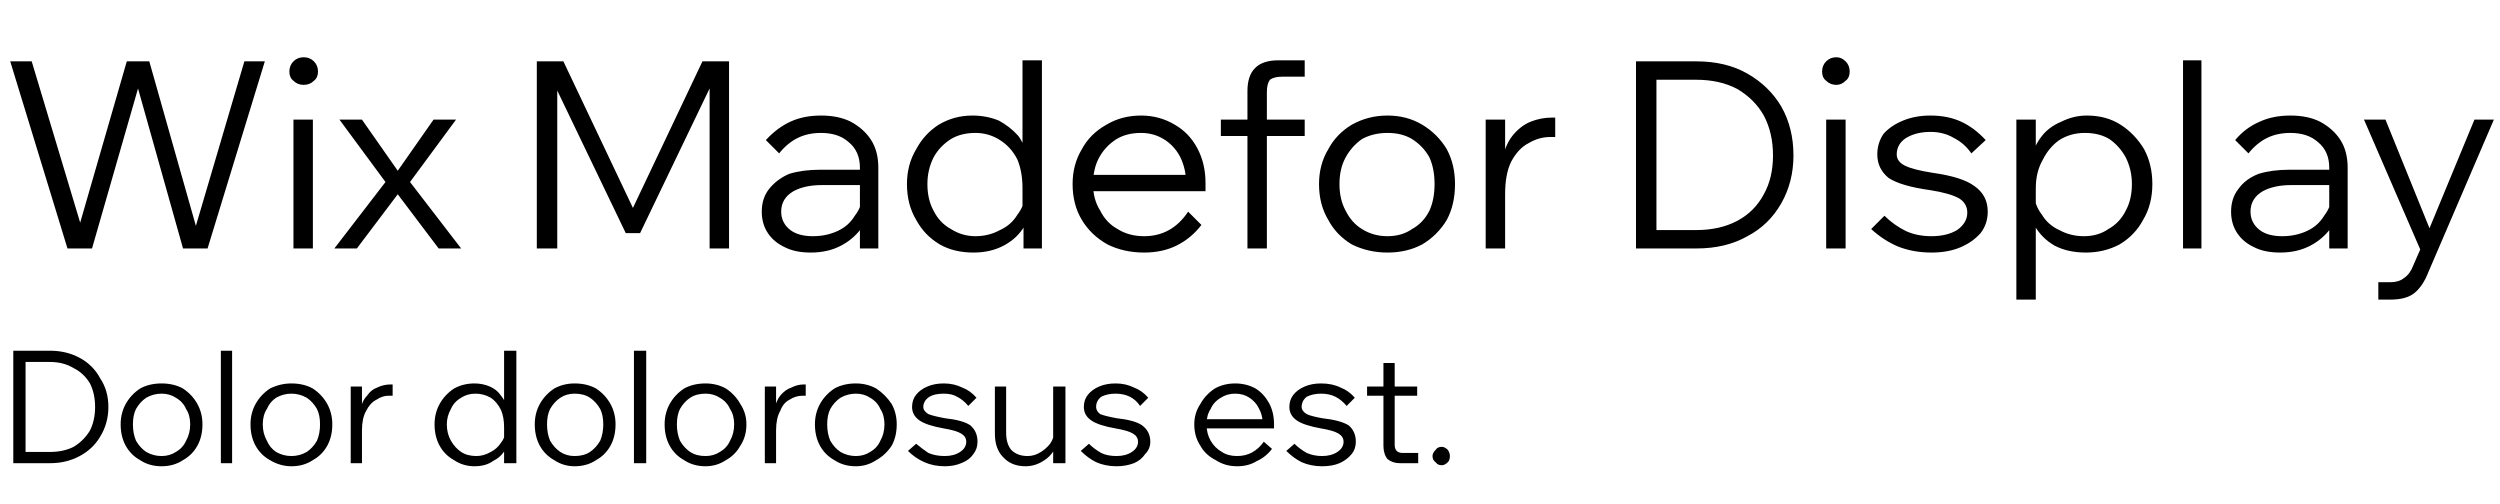
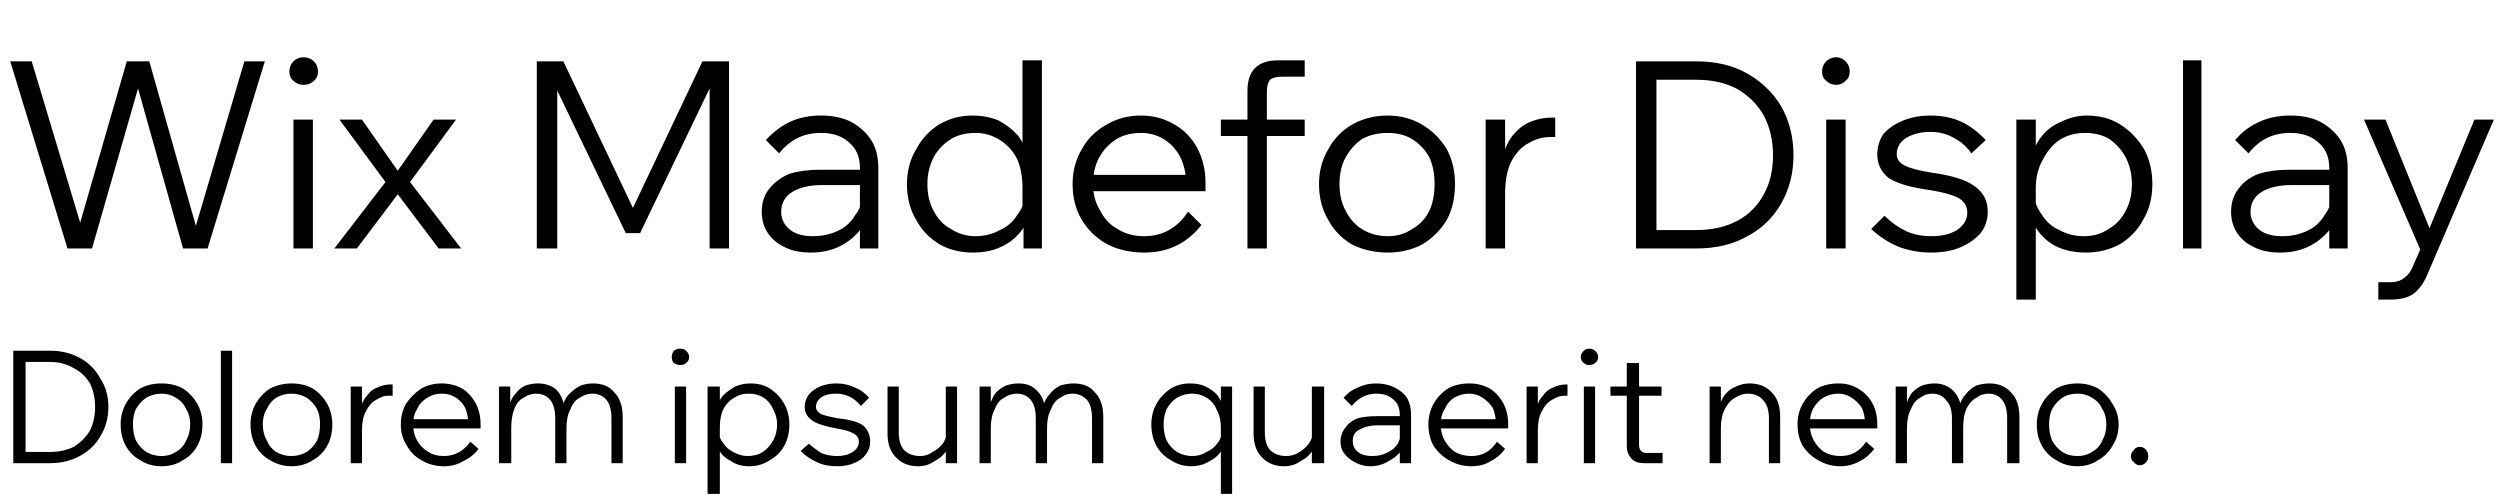
<svg xmlns="http://www.w3.org/2000/svg" width="2445" height="492" viewBox="0 0 2445 492">
-   <path d="m203 243h-24l-45-160h2l-46 160h-24l-56-183h21l52 173h-9l50-173h22l49 173h-7l51-173h20zm103 0h-19v-126h19zm-9-160q-6 0-10-4-4-3-4-9t4-10 10-4 10 4 4 10-4 9q-4 4-10 4zm52 160h-22l50-65-45-61h22l35 50 35-50h22l-45 61 50 65h-22l-40-53zm277-15h-14l-74-154h7v169h-20v-183h26l74 156h-12l74-156h26v183h-19v-169h6zm233 15h-18v-24-8-47q0-16-11-25-10-9-27-9-13 0-23 5t-18 15l-13-13q11-12 24-18t30-6 29 6q13 7 20 18t7 27zm-66 4q-15 0-25-5-11-5-17-14t-6-21q0-13 7-22 8-10 20-15 13-4 30-4h41v15h-39q-17 0-28 6-12 7-12 20 0 11 9 18 8 6 22 6 13 0 24-5t17-15q7-9 8-21l7 4q0 15-7 27-8 12-21 19t-30 7zm226-4h-18v-34h-1v-25q0-16-5-28-6-12-17-19t-24-7q-14 0-24 6-11 7-17 18-6 12-6 26 0 15 6 26 6 12 17 18 11 7 24 7t24-6q11-5 17-15 7-9 8-21l4 5q2 15-5 27t-20 19-30 7q-19 0-33-8-15-9-23-24-9-15-9-35 0-19 9-34 8-15 22-24 15-9 33-9 14 0 26 5 11 6 19 15 7 10 9 22h-5v-96h19zm143-36 13 13q-10 13-24 20t-32 7q-20 0-36-8-16-9-25-24t-9-35q0-19 9-34 8-15 24-24 15-9 34-9 18 0 33 9 14 8 22 23t8 34v2h-19v-2q0-14-6-26-6-11-16-17t-22-6q-14 0-24 6-11 7-17 18t-6 26 7 26q6 12 17 18 11 7 26 7 27 0 43-24zm17-20h-114v-16h110l4 8zm60 56h-19v-154q0-30 30-30h26v16h-22q-8 0-12 3-3 4-3 12zm37-110h-82v-16h82zm81 114q-19 0-35-8-15-9-23-24-9-15-9-35 0-19 9-34 8-15 23-24 16-9 35-9t34 9 24 24q8 15 8 34 0 20-8 35-9 15-24 24-15 8-34 8zm0-16q14 0 24-7 11-6 17-18 5-11 5-26t-5-26q-6-11-17-18-10-6-24-6t-25 6q-10 7-16 18t-6 26 6 26q6 12 16 18 11 7 25 7zm164-116v19h-5q-11 0-21 6-10 5-17 18-6 12-6 32v53h-19v-126h19v40h-3q3-15 10-24 8-10 18-14t21-4zm79 128v-183h59q29 0 50 12t33 32q12 21 12 48 0 26-12 47t-33 32q-21 12-50 12zm20-18h39q23 0 40-9t26-26q9-16 9-38t-9-39q-9-16-26-26-17-9-40-9h-39zm185 18h-19v-126h19zm-9-160q-6 0-10-4-4-3-4-9t4-10 10-4q5 0 9 4t4 10-4 9q-4 4-9 4zm34 141 13-13q9 9 21 15 11 5 25 5 15 0 25-6 10-7 10-17 0-9-8-14-9-5-28-8-29-4-41-12-11-9-11-23 0-11 6-20 7-8 19-13t27-5q17 0 30 6t24 18l-14 13q-7-10-17-15-10-6-23-6-14 0-24 6-9 6-9 16 0 7 8 11t27 7q29 4 41 13 13 9 13 25 0 12-7 21-8 9-20 14t-28 5q-18 0-33-6-14-6-26-17zm161 69h-19v-176h19v38h-4q2-12 10-22 7-9 19-14 12-6 25-6 19 0 33 9t23 24q8 15 8 34 0 20-9 35-8 15-23 24-15 8-33 8t-31-7q-12-7-19-19t-5-27l4-5q1 12 8 21 6 10 17 15 11 6 24 6 14 0 24-7 11-6 17-18 6-11 6-26 0-14-6-26-6-11-16-18-10-6-24-6t-25 7q-10 7-16 19-7 12-7 28zm162-50h-18v-184h18zm143 0h-18v-24-8-47q0-16-11-25-10-9-27-9-13 0-23 5t-18 15l-13-13q10-12 24-18 13-6 30-6t29 6q13 7 20 18t7 27zm-66 4q-15 0-25-5-11-5-17-14t-6-21q0-13 7-22 7-10 20-15 13-4 30-4h41v15h-39q-17 0-28 6-12 7-12 20 0 11 9 18 8 6 22 6 13 0 24-5t17-15q7-9 8-21l7 4q0 15-7 27-8 12-21 19t-30 7zm190-130h19l-64 149q-5 13-13 20t-24 7h-12v-17h12q8 0 13-4 6-4 9-12l7-16-55-127h21l47 116h-8zm-2407 336v-110h36q16 0 29 7t20 20q8 12 8 28t-8 29q-7 12-20 19t-29 7zm12-11h24q13 0 23-5 10-6 16-16 5-10 5-23t-5-23q-6-10-16-15-10-6-23-6h-24zm133 14q-12 0-21-6-9-5-14-14t-5-21q0-11 5-20t14-15q9-5 21-5t21 5q9 6 14 15t5 20q0 12-5 21t-14 14q-9 6-21 6zm0-10q8 0 14-4 7-4 10-11 4-7 4-16t-4-15q-3-7-10-11-6-4-14-4t-15 4q-6 4-10 11-3 6-3 15t3 16q4 7 10 11 7 4 15 4zm69 7h-11v-110h11zm58 3q-11 0-21-6-9-5-14-14t-5-21q0-11 5-20t14-15q10-5 21-5 12 0 21 5 9 6 14 15t5 20q0 12-5 21t-14 14q-9 6-21 6zm0-10q8 0 15-4 6-4 10-11 3-7 3-16t-3-15q-4-7-10-11-7-4-15-4t-15 4q-6 4-9 11-4 6-4 15t4 16q3 7 9 11 7 4 15 4zm99-70v11h-4q-6 0-12 4-6 3-10 11-4 7-4 19v32h-11v-75h11v24h-2q2-10 7-15 4-6 10-8 6-3 13-3zm121 77h-12v-20-1-14q0-10-3-17-4-8-10-12-7-4-15-4t-14 4q-7 4-10 11-4 7-4 15 0 9 4 16t10 11 15 4q7 0 14-4 6-3 10-9 4-5 5-13l2 3q1 10-3 17t-12 11q-7 5-18 5t-20-6q-9-5-14-14t-5-21q0-11 5-20t14-15q9-5 20-5 8 0 15 3t11 9q5 6 6 13h-3v-57h12zm57 3q-11 0-20-6-9-5-14-14t-5-21q0-11 5-20t14-15q9-5 20-5 12 0 21 5 9 6 14 15t5 20q0 12-5 21t-14 14q-9 6-21 6zm0-10q9 0 15-4t10-11q3-7 3-16t-3-15q-4-7-10-11t-15-4q-8 0-14 4t-10 11q-3 6-3 15t3 16q4 7 10 11t14 4zm70 7h-12v-110h12zm58 3q-12 0-21-6-9-5-14-14t-5-21q0-11 5-20t14-15q9-5 21-5 11 0 20 5 9 6 14 15 6 9 6 20 0 12-6 21-5 9-14 14-9 6-20 6zm0-10q8 0 14-4 7-4 10-11 4-7 4-16t-4-15q-3-7-10-11-6-4-14-4-9 0-15 4t-10 11q-3 6-3 15t3 16q4 7 10 11t15 4zm98-70v11h-3q-7 0-13 4-6 3-9 11-4 7-4 19v32h-11v-75h11v24h-2q2-10 6-15 5-6 11-8 6-3 12-3zm49 80q-12 0-21-6-9-5-14-14t-5-21q0-11 5-20t14-15q9-5 21-5 11 0 20 5 9 6 15 15 5 9 5 20 0 12-5 21-6 9-15 14-9 6-20 6zm0-10q8 0 14-4 7-4 10-11 4-7 4-16t-4-15q-3-7-10-11-6-4-14-4t-15 4q-6 4-10 11-3 6-3 15t3 16q4 7 10 11 7 4 15 4zm51-5 8-7q6 5 12 9 7 3 16 3t15-4 6-10q0-5-5-8t-17-5q-17-3-24-8t-7-13q0-7 4-12t11-8 16-3q10 0 18 4 8 3 14 10l-8 8q-5-6-11-9-5-3-13-3-9 0-14 3-6 4-6 10 0 4 5 7 5 2 16 4 18 2 25 7 7 6 7 16 0 7-4 12-4 6-12 9-7 3-16 3-11 0-20-4t-16-11zm154 12h-12v-15-4-56h12zm-10-33 2 4q1 9-3 16t-11 11q-8 5-17 5-14 0-22-9-8-8-8-23v-46h11v45q0 11 5 17 6 6 16 6 7 0 13-4 5-3 9-8 4-6 5-14zm25 21 8-7q5 5 12 9 6 3 15 3t15-4 6-10q0-5-5-8t-17-5q-17-3-24-8t-7-13q0-7 4-12t11-8 16-3q10 0 18 4 8 3 14 10l-8 8q-4-6-10-9t-14-3-14 3q-5 4-5 10 0 4 4 7 5 2 16 4 18 2 25 7 8 6 8 16 0 7-5 12-4 6-11 9-8 3-17 3-11 0-20-4-8-4-15-11zm179-9 8 7q-6 8-15 12-8 5-19 5-12 0-21-6-10-5-15-14-6-9-6-21 0-11 6-20 5-9 14-15 9-5 20-5t20 5q8 5 13 14t5 21v1h-11v-1q0-9-4-16-3-6-9-10t-14-4-14 4q-7 4-10 11-4 6-4 15t4 16 11 11q6 4 15 4 16 0 26-14zm10-13h-68v-9h66l2 5zm12 22 8-7q5 5 12 9 7 3 15 3 9 0 15-4t6-10q0-5-5-8t-17-5q-17-3-24-8t-7-13q0-7 4-12t11-8 16-3q11 0 19 4 8 3 14 10l-8 8q-5-6-11-9t-14-3-14 3q-5 4-5 10 0 4 5 7 4 2 15 4 18 2 26 7 7 6 7 16 0 7-4 12-5 6-12 9t-17 3q-11 0-20-4-8-4-15-11zm129 12h-18q-7 0-12-4-4-5-4-13v-81h11v80q0 4 2 6t6 2h15zm-1-66h-49v-9h49zm32 59q0 4-2 6-3 3-6 3-4 0-6-3-3-2-3-6 0-3 3-6 2-3 6-3 3 0 6 3 2 3 2 6z" />
+   <path d="m203 243h-24l-45-160h2l-46 160h-24l-56-183h21l52 173h-9l50-173h22l49 173h-7l51-173h20zm103 0h-19v-126h19zm-9-160q-6 0-10-4-4-3-4-9t4-10 10-4 10 4 4 10-4 9q-4 4-10 4zm52 160h-22l50-65-45-61h22l35 50 35-50h22l-45 61 50 65h-22l-40-53zm277-15h-14l-74-154h7v169h-20v-183h26l74 156h-12l74-156h26v183h-19v-169h6zm233 15h-18v-24-8-47q0-16-11-25-10-9-27-9-13 0-23 5t-18 15l-13-13q11-12 24-18t30-6 29 6q13 7 20 18t7 27zm-66 4q-15 0-25-5-11-5-17-14t-6-21q0-13 7-22 8-10 20-15 13-4 30-4h41v15h-39q-17 0-28 6-12 7-12 20 0 11 9 18 8 6 22 6 13 0 24-5t17-15q7-9 8-21l7 4q0 15-7 27-8 12-21 19t-30 7zm226-4h-18v-34h-1v-25q0-16-5-28-6-12-17-19t-24-7q-14 0-24 6-11 7-17 18-6 12-6 26 0 15 6 26 6 12 17 18 11 7 24 7t24-6q11-5 17-15 7-9 8-21l4 5q2 15-5 27t-20 19-30 7q-19 0-33-8-15-9-23-24-9-15-9-35 0-19 9-34 8-15 22-24 15-9 33-9 14 0 26 5 11 6 19 15 7 10 9 22h-5v-96h19zm143-36 13 13q-10 13-24 20t-32 7q-20 0-36-8-16-9-25-24t-9-35q0-19 9-34 8-15 24-24 15-9 34-9 18 0 33 9 14 8 22 23t8 34v2h-19v-2q0-14-6-26-6-11-16-17t-22-6q-14 0-24 6-11 7-17 18t-6 26 7 26q6 12 17 18 11 7 26 7 27 0 43-24zm17-20h-114v-16h110l4 8zm60 56h-19v-154q0-30 30-30h26v16h-22q-8 0-12 3-3 4-3 12zm37-110h-82v-16h82zm81 114q-19 0-35-8-15-9-23-24-9-15-9-35 0-19 9-34 8-15 23-24 16-9 35-9t34 9 24 24q8 15 8 34 0 20-8 35-9 15-24 24-15 8-34 8zm0-16q14 0 24-7 11-6 17-18 5-11 5-26t-5-26q-6-11-17-18-10-6-24-6t-25 6q-10 7-16 18t-6 26 6 26q6 12 16 18 11 7 25 7zm164-116v19h-5q-11 0-21 6-10 5-17 18-6 12-6 32v53h-19v-126h19v40h-3q3-15 10-24 8-10 18-14t21-4zm79 128v-183h59q29 0 50 12t33 32q12 21 12 48 0 26-12 47t-33 32q-21 12-50 12zm20-18h39q23 0 40-9t26-26q9-16 9-38t-9-39q-9-16-26-26-17-9-40-9h-39zm185 18h-19v-126h19zm-9-160q-6 0-10-4-4-3-4-9t4-10 10-4q5 0 9 4t4 10-4 9q-4 4-9 4zm34 141 13-13q9 9 21 15 11 5 25 5 15 0 25-6 10-7 10-17 0-9-8-14-9-5-28-8-29-4-41-12-11-9-11-23 0-11 6-20 7-8 19-13t27-5q17 0 30 6t24 18l-14 13q-7-10-17-15-10-6-23-6-14 0-24 6-9 6-9 16 0 7 8 11t27 7q29 4 41 13 13 9 13 25 0 12-7 21-8 9-20 14t-28 5q-18 0-33-6-14-6-26-17zm161 69h-19v-176h19v38h-4q2-12 10-22 7-9 19-14 12-6 25-6 19 0 33 9t23 24q8 15 8 34 0 20-9 35-8 15-23 24-15 8-33 8t-31-7q-12-7-19-19t-5-27l4-5q1 12 8 21 6 10 17 15 11 6 24 6 14 0 24-7 11-6 17-18 6-11 6-26 0-14-6-26-6-11-16-18-10-6-24-6t-25 7q-10 7-16 19-7 12-7 28zm162-50h-18v-184h18zm143 0h-18v-24-8-47q0-16-11-25-10-9-27-9-13 0-23 5t-18 15l-13-13q10-12 24-18 13-6 30-6t29 6q13 7 20 18t7 27zm-66 4q-15 0-25-5-11-5-17-14t-6-21q0-13 7-22 7-10 20-15 13-4 30-4h41v15h-39q-17 0-28 6-12 7-12 20 0 11 9 18 8 6 22 6 13 0 24-5t17-15q7-9 8-21l7 4q0 15-7 27-8 12-21 19t-30 7zm190-130h19l-64 149q-5 13-13 20t-24 7h-12v-17h12q8 0 13-4 6-4 9-12l7-16-55-127h21l47 116h-8zm-2407 336v-110h36q16 0 29 7t20 20q8 12 8 28t-8 29q-7 12-20 19t-29 7zm12-11h24q13 0 23-5 10-6 16-16 5-10 5-23t-5-23q-6-10-16-15-10-6-23-6h-24zm133 14q-12 0-21-6-9-5-14-14t-5-21q0-11 5-20t14-15q9-5 21-5t21 5q9 6 14 15t5 20q0 12-5 21t-14 14q-9 6-21 6zm0-10q8 0 14-4 7-4 10-11 4-7 4-16t-4-15q-3-7-10-11-6-4-14-4t-15 4q-6 4-10 11-3 6-3 15t3 16q4 7 10 11 7 4 15 4zm69 7h-11v-110h11zm58 3q-11 0-21-6-9-5-14-14t-5-21q0-11 5-20t14-15q10-5 21-5 12 0 21 5 9 6 14 15t5 20q0 12-5 21t-14 14q-9 6-21 6zm0-10q8 0 15-4 6-4 10-11 3-7 3-16t-3-15q-4-7-10-11-7-4-15-4t-15 4q-6 4-9 11-4 6-4 15t4 16q3 7 9 11 7 4 15 4zm99-70v11h-4q-6 0-12 4-6 3-10 11-4 7-4 19v32h-11v-75h11v24h-2q2-10 7-15 4-6 10-8 6-3 13-3zm76 56 8 7q-6 8-15 12-8 5-19 5-12 0-22-6-9-5-14-14-6-9-6-21 0-11 5-20 6-9 15-15 9-5 20-5t20 5q8 5 13 14t5 21v1h-12v-1q0-9-3-16-3-6-9-10t-14-4-14 4q-7 4-10 11-4 6-4 15t4 16 11 11q6 4 15 4 16 0 26-14zm10-13h-68v-9h66l2 5zm139 34h-11v-44q0-12-5-18t-14-6q-6 0-12 4-6 3-9 11-4 7-4 19v34h-11v-44q0-12-5-18t-14-6q-6 0-12 4-6 3-9 11-3 7-3 19v34h-12v-75h11v19h-1q2-8 7-13 4-5 9-7 6-2 12-2 11 0 18 6 6 6 8 17h-2q2-8 7-13t11-8q6-2 12-2 14 0 21 9 8 8 8 24zm62 0h-11v-75h11zm-6-96q-3 0-6-2-2-2-2-6 0-3 2-6 3-2 6-2 4 0 6 2 3 3 3 6 0 4-3 6-2 2-6 2zm39 126h-12v-105h12v22h-3q1-7 6-13 5-5 12-9 7-3 15-3 11 0 19 5 9 6 14 15t5 20q0 12-5 21t-14 14q-9 6-20 6t-18-5q-8-4-12-11t-3-17l2-3q1 8 5 13 4 6 10 9 7 4 14 4 9 0 15-4t10-11 4-16q0-8-4-15-3-7-9-11t-15-4q-8 0-14 4-7 4-11 12-3 7-3 17zm79-42 8-7q6 5 12 9 7 3 16 3t15-4 6-10q0-5-5-8t-17-5q-17-3-24-8t-7-13q0-7 4-12t11-8 16-3q10 0 18 4 8 3 14 10l-8 8q-5-6-11-9t-13-3q-9 0-14 3-6 4-6 10 0 4 5 7 5 2 16 4 18 2 25 7 7 6 7 16 0 7-4 12-4 6-12 9-7 3-16 3-12 0-20-4-9-4-16-11zm153 12h-11v-15-4-56h11zm-9-33 2 4q1 9-3 16t-12 11q-7 5-16 5-14 0-22-9-8-8-8-23v-46h11v45q0 11 5 17 6 6 16 6 7 0 12-4 6-3 10-8 4-6 5-14zm152 33h-11v-44q0-12-5-18-6-6-14-6-7 0-12 4-6 3-9 11-4 7-4 19v34h-11v-44q0-12-5-18t-14-6q-6 0-12 4-6 3-9 11-4 7-4 19v34h-11v-75h11v19h-1q2-8 6-13 5-5 10-7 6-2 12-2 11 0 17 6 7 6 9 17h-2q2-8 7-13 4-5 10-8 7-2 13-2 14 0 21 9 8 8 8 24zm126 30h-11v-65q0-10-4-17-3-8-10-12-6-4-14-4t-15 4q-6 4-10 11-3 7-3 15 0 9 3 16 4 7 10 11 7 4 15 4t14-4q7-3 11-9 4-5 4-13l2 3q2 10-2 17t-12 11q-8 5-18 5-11 0-20-6-9-5-14-14t-5-21q0-11 5-20t14-15q8-5 19-5 9 0 15 3 7 3 12 9 4 6 6 13h-3v-22h11zm90-30h-12v-15-4-56h12zm-10-33 2 4q1 9-3 16t-12 11q-7 5-16 5-14 0-22-9-8-8-8-23v-46h11v45q0 11 5 17 6 6 16 6 7 0 13-4 5-3 9-8 4-6 5-14zm95 33h-11v-15-4-28q0-10-6-15-6-6-17-6-7 0-13 3t-11 9l-8-8q6-7 14-10 8-4 18-4t18 4 12 10q4 7 4 16zm-40 3q-8 0-15-4-6-3-10-8t-4-12q0-8 5-14 4-6 12-9 8-2 18-2h25v9h-24q-10 0-17 4-7 3-7 11 0 7 5 11t14 4q8 0 14-3 7-3 11-9 3-6 4-13l4 3q0 9-4 16-5 7-13 11-8 5-18 5zm124-24 8 7q-6 8-14 12-8 5-19 5-12 0-22-6-9-5-15-14-5-9-5-21 0-11 5-20t14-15q9-5 21-5 11 0 20 5 8 5 13 14t5 21v1h-12v-1q0-9-3-16-4-6-10-10t-13-4q-8 0-15 4-6 4-9 11-4 6-4 15t4 16 10 11q7 4 16 4 16 0 25-14zm11-13h-68v-9h65l3 5zm58-43v11h-3q-6 0-12 4-6 3-10 11-4 7-4 19v32h-11v-75h11v24h-2q2-10 7-15 4-6 10-8 6-3 13-3zm27 77h-11v-75h11zm-6-96q-3 0-5-2-3-2-3-6 0-3 3-6 2-2 5-2 4 0 6 2 3 3 3 6 0 4-3 6-2 2-6 2zm72 96h-18q-8 0-12-4-5-5-5-13v-81h12v80q0 4 2 6t5 2h16zm-1-66h-50v-9h50zm116 66h-11v-44q0-12-6-18-5-6-15-6-6 0-12 4-6 3-10 11-4 7-4 19v34h-11v-75h11v22h-2q2-9 6-14 5-6 11-8 6-3 13-3 14 0 22 9 8 8 8 24zm84-21 8 7q-6 8-14 12-9 5-19 5-12 0-22-6-9-5-15-14-5-9-5-21 0-11 5-20t14-15q9-5 21-5 11 0 19 5 9 5 14 14t5 21v1h-12v-1q0-9-3-16-4-6-10-10t-13-4q-8 0-15 4-6 4-10 11-3 6-3 15t4 16 10 11q7 4 16 4 16 0 25-14zm11-13h-69v-9h66l3 5zm139 34h-12v-44q0-12-5-18t-13-6q-7 0-12 4-6 3-10 11-3 7-3 19v34h-11v-44q0-12-6-18-5-6-13-6-7 0-12 4-6 3-9 11-4 7-4 19v34h-11v-75h11v19h-1q2-8 6-13 5-5 10-7 6-2 12-2 10 0 17 6t9 17h-2q2-8 7-13 4-5 10-8 6-2 13-2 13 0 21 9 8 8 8 24zm57 3q-12 0-21-6-9-5-14-14t-5-21q0-11 5-20t14-15q9-5 21-5 11 0 20 5 9 6 14 15 6 9 6 20 0 12-6 21-5 9-14 14-9 6-20 6zm0-10q8 0 14-4 7-4 10-11 4-7 4-16t-4-15q-3-7-10-11-6-4-14-4-9 0-15 4t-10 11q-3 6-3 15t3 16q4 7 10 11t15 4zm69 0q0 4-2 6-3 3-6 3-4 0-6-3-3-2-3-6 0-3 3-6 2-3 6-3 3 0 6 3 2 3 2 6z" />
</svg>
